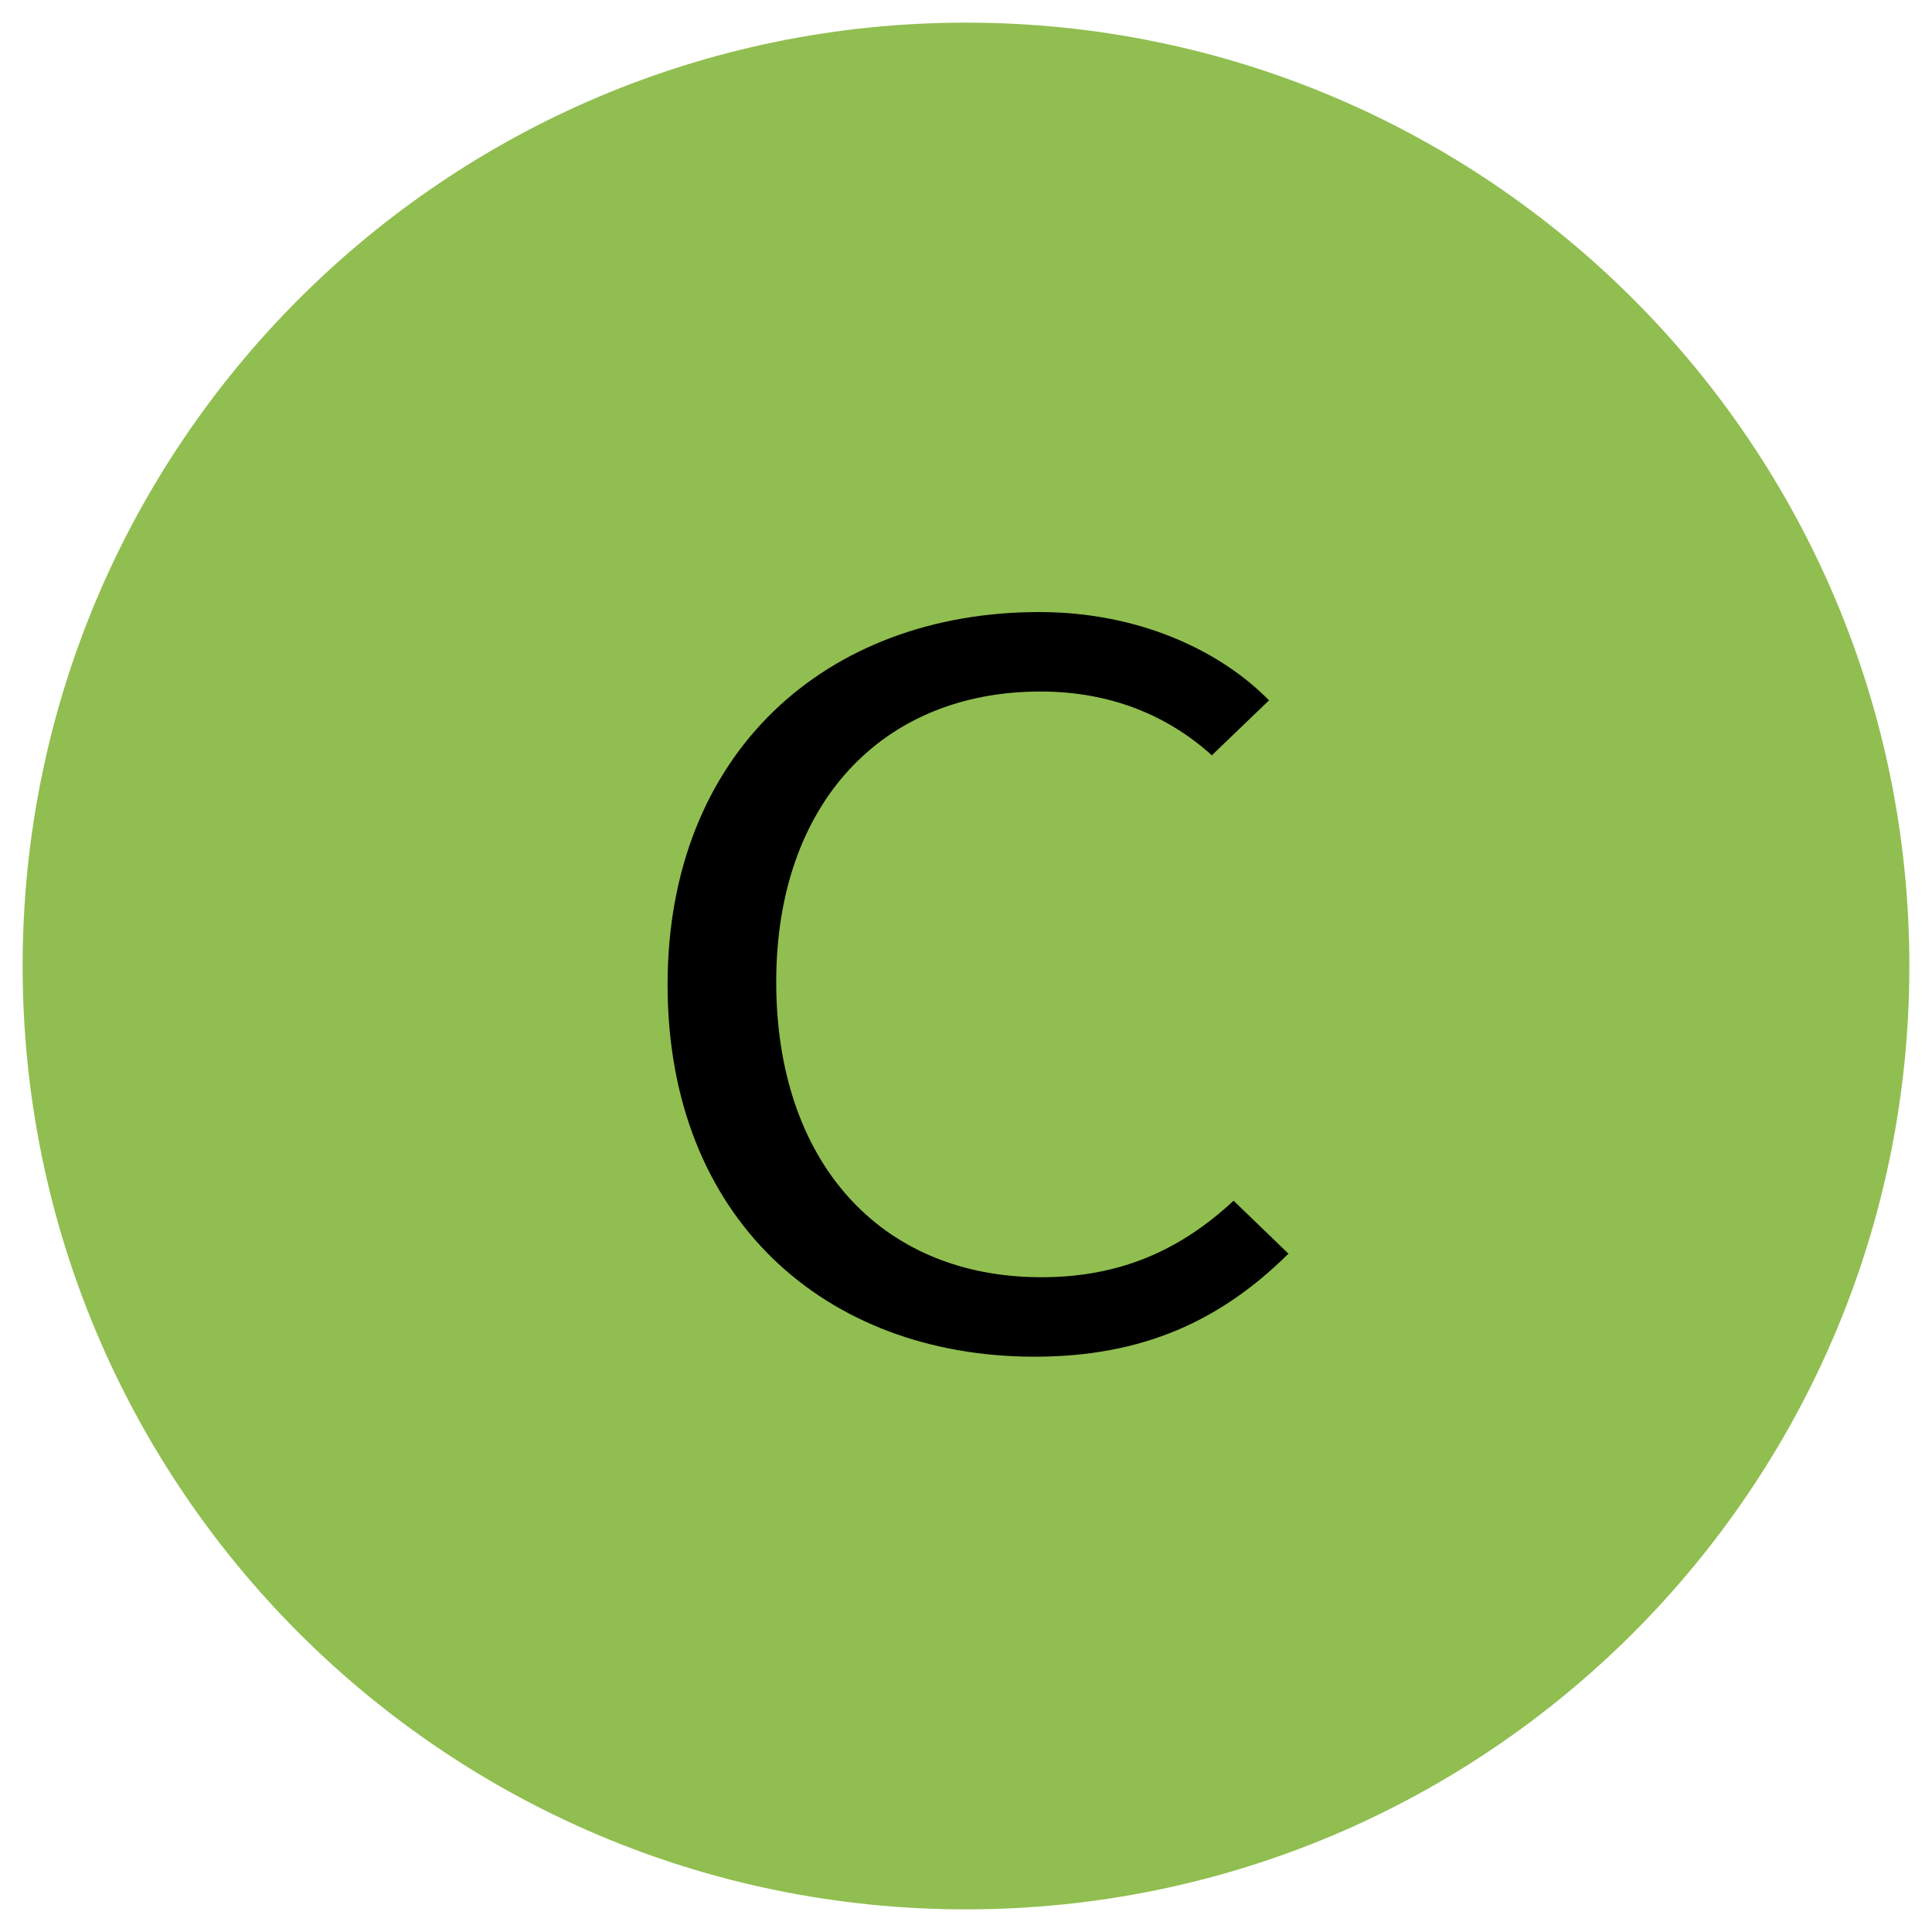
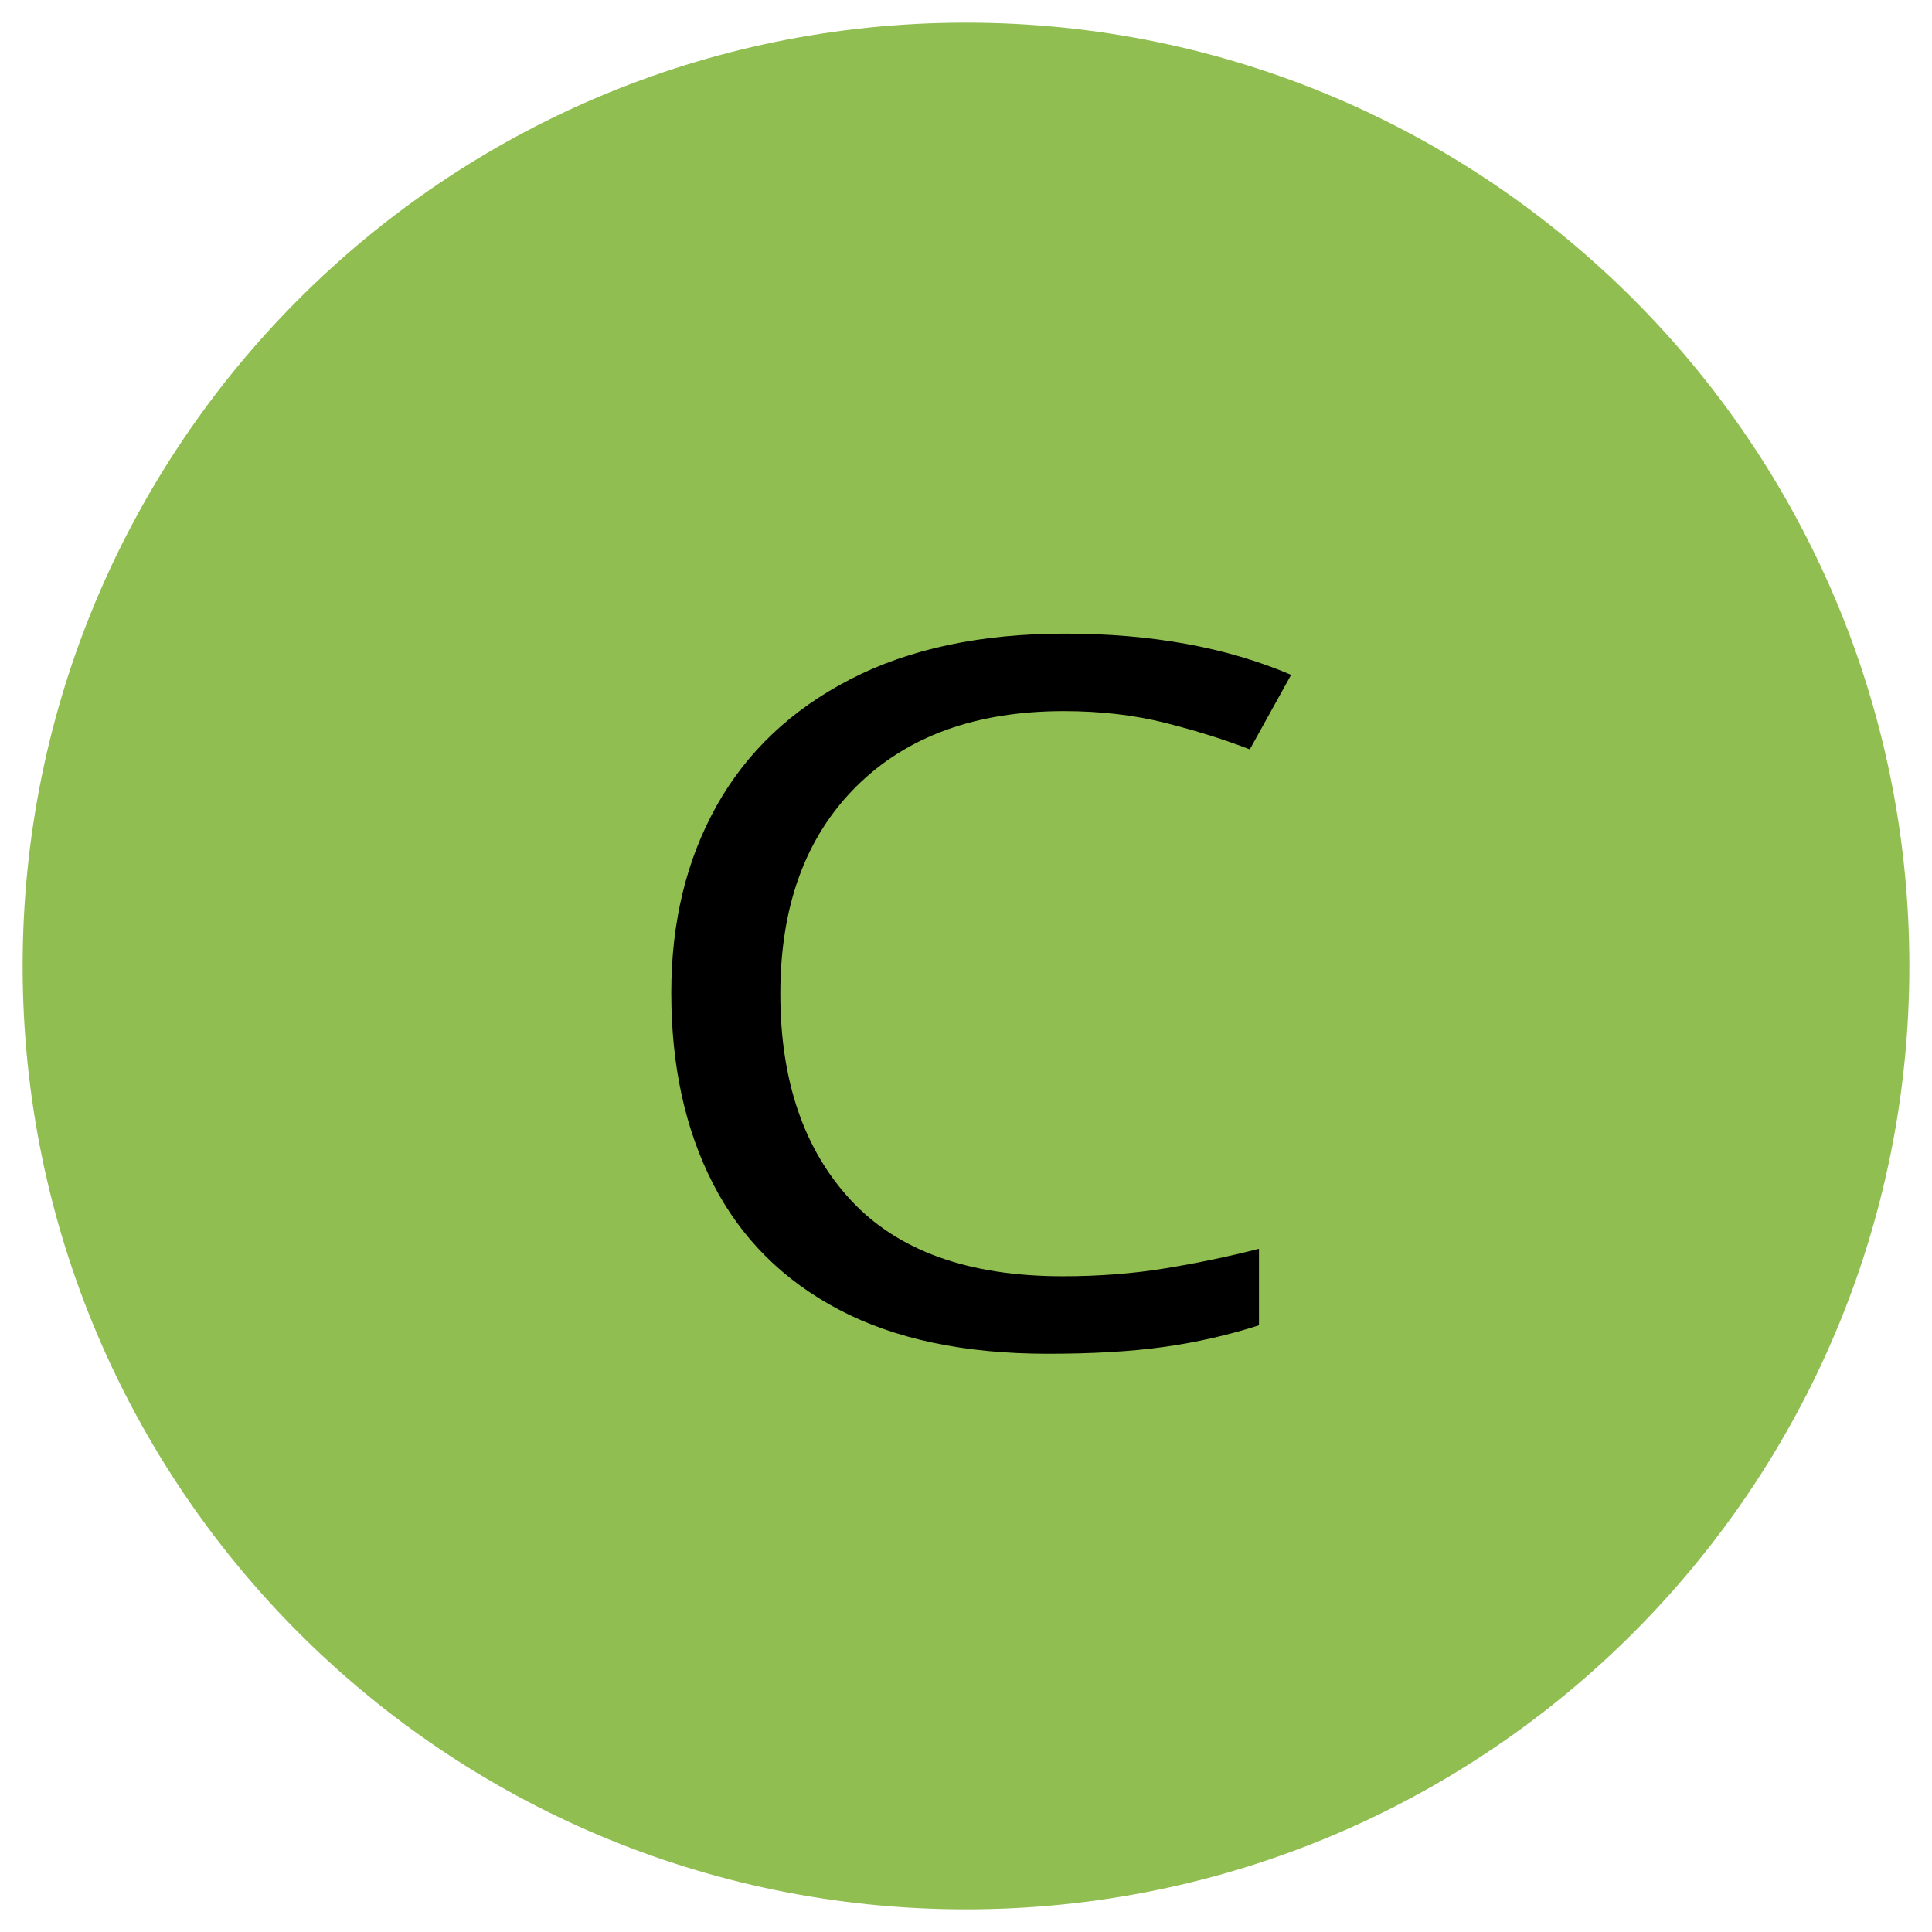
- <svg xmlns="http://www.w3.org/2000/svg" id="_圖層_1" data-name="圖層 1" viewBox="0 0 1024 1024">
-   <defs>
-     <style>
-       .cls-1 {
-         fill: #90be50;
-       }
-     </style>
-   </defs>
-   <circle class="cls-1" cx="512" cy="512" r="500" />
-   <path d="M353.83,522c0-123.24,84.24-197.6,196.96-197.6,53.33,0,96.36,20.8,121.81,46.8l-30.3,29.12c-23.63-21.32-53.94-33.8-90.9-33.8-83.63,0-139.99,59.28-139.99,153.92s54.54,156.52,140.6,156.52c41.21,0,73.33-14.04,101.81-40.56l29.09,28.08c-35.76,35.36-76.96,54.6-134.54,54.6-110.9,0-194.53-73.32-194.53-197.08Z" />
+ <svg xmlns="http://www.w3.org/2000/svg" id="_圖層_1" viewBox="0 0 1024 1024">
+   <circle cx="512" cy="512" r="500" fill="#90be50" />
+   <text transform="translate(318.68 712.32) scale(1.17 1)" font-family="SourceHanSansSC-Regular-GBpc-EUC-H, 'Source Han Sans SC'" font-size="520">
+     <tspan x="0" y="0">C</tspan>
+   </text>
</svg>
